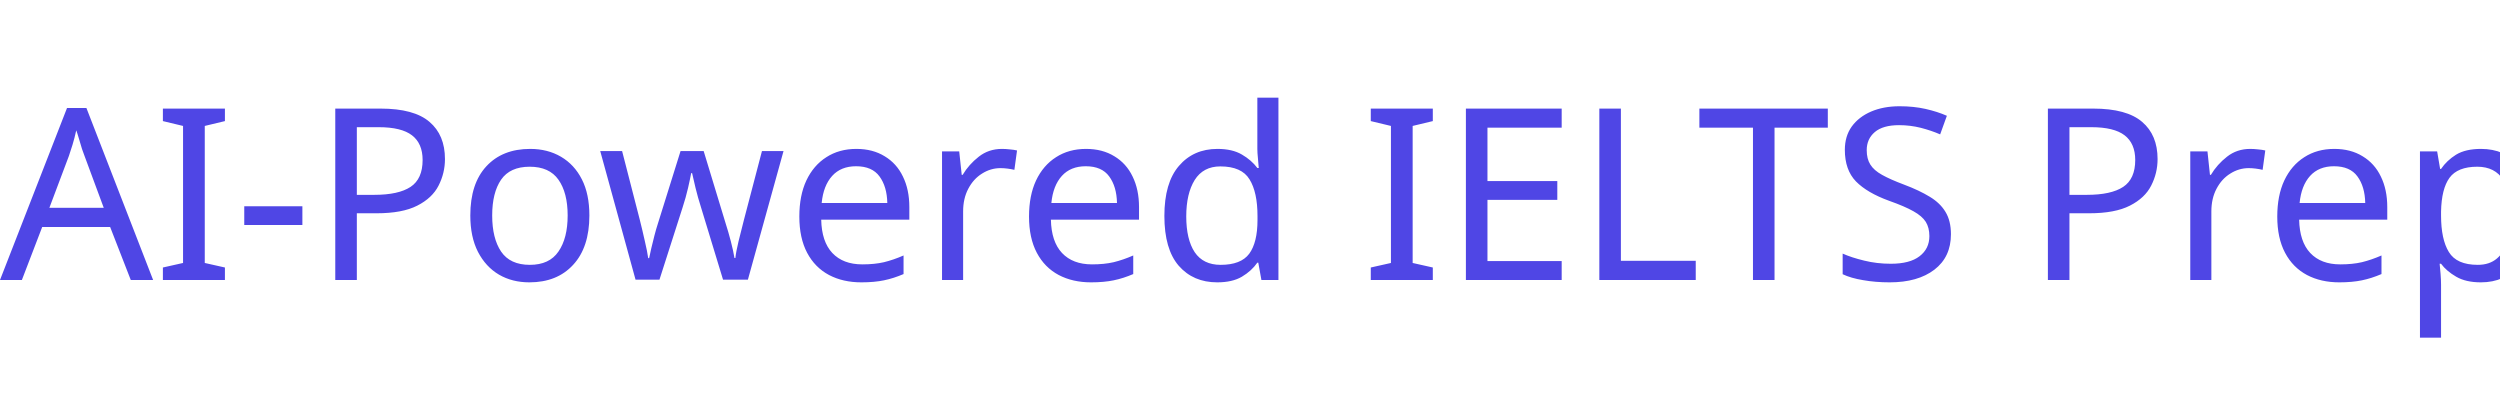
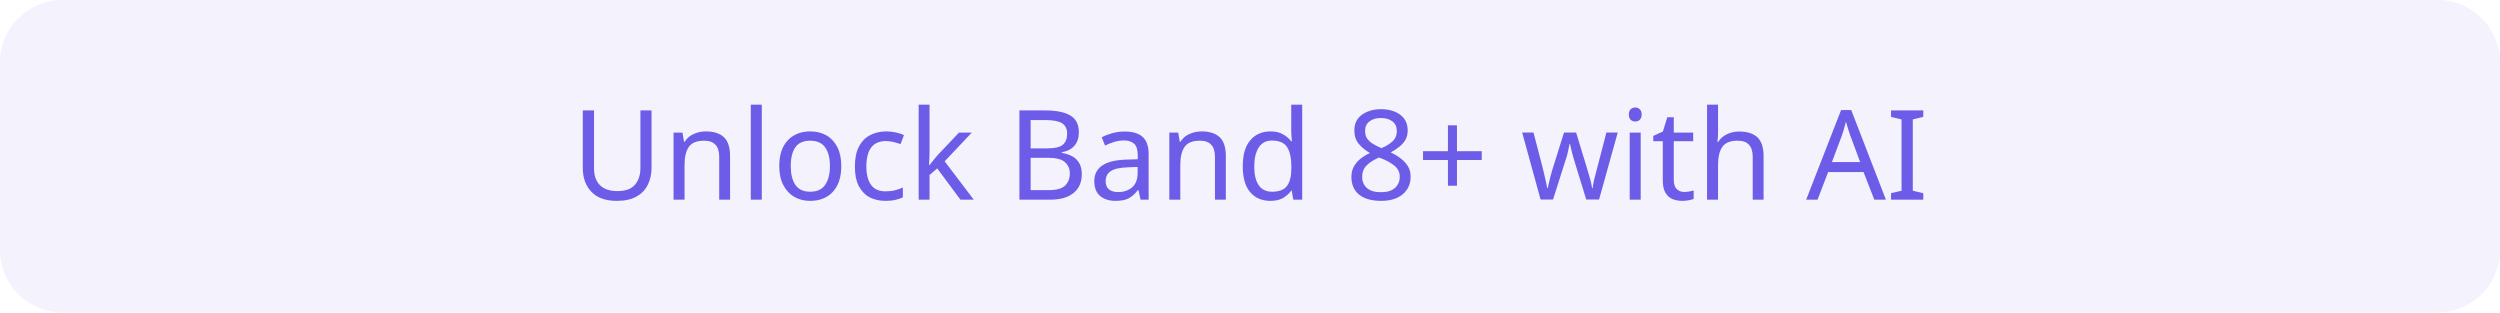
- <svg xmlns="http://www.w3.org/2000/svg" width="250" height="40" viewBox="0 0 250 40">
-   <text x="0" y="28" font-size="24" fill="#4F46E5" font-family="Poppins, sans-serif">AI-Powered IELTS Prep</text>
+ <svg xmlns="http://www.w3.org/2000/svg" width="320" height="40" viewBox="0 0 320 40">
+   <rect width="320" height="40" rx="8" fill="#6C5CE7" opacity="0.08" />
+   <text x="50%" y="50%" dominant-baseline="middle" text-anchor="middle" font-family="Poppins, sans-serif" font-size="16" fill="#6C5CE7">
+     Unlock Band 8+ with AI
+   </text>
</svg>
